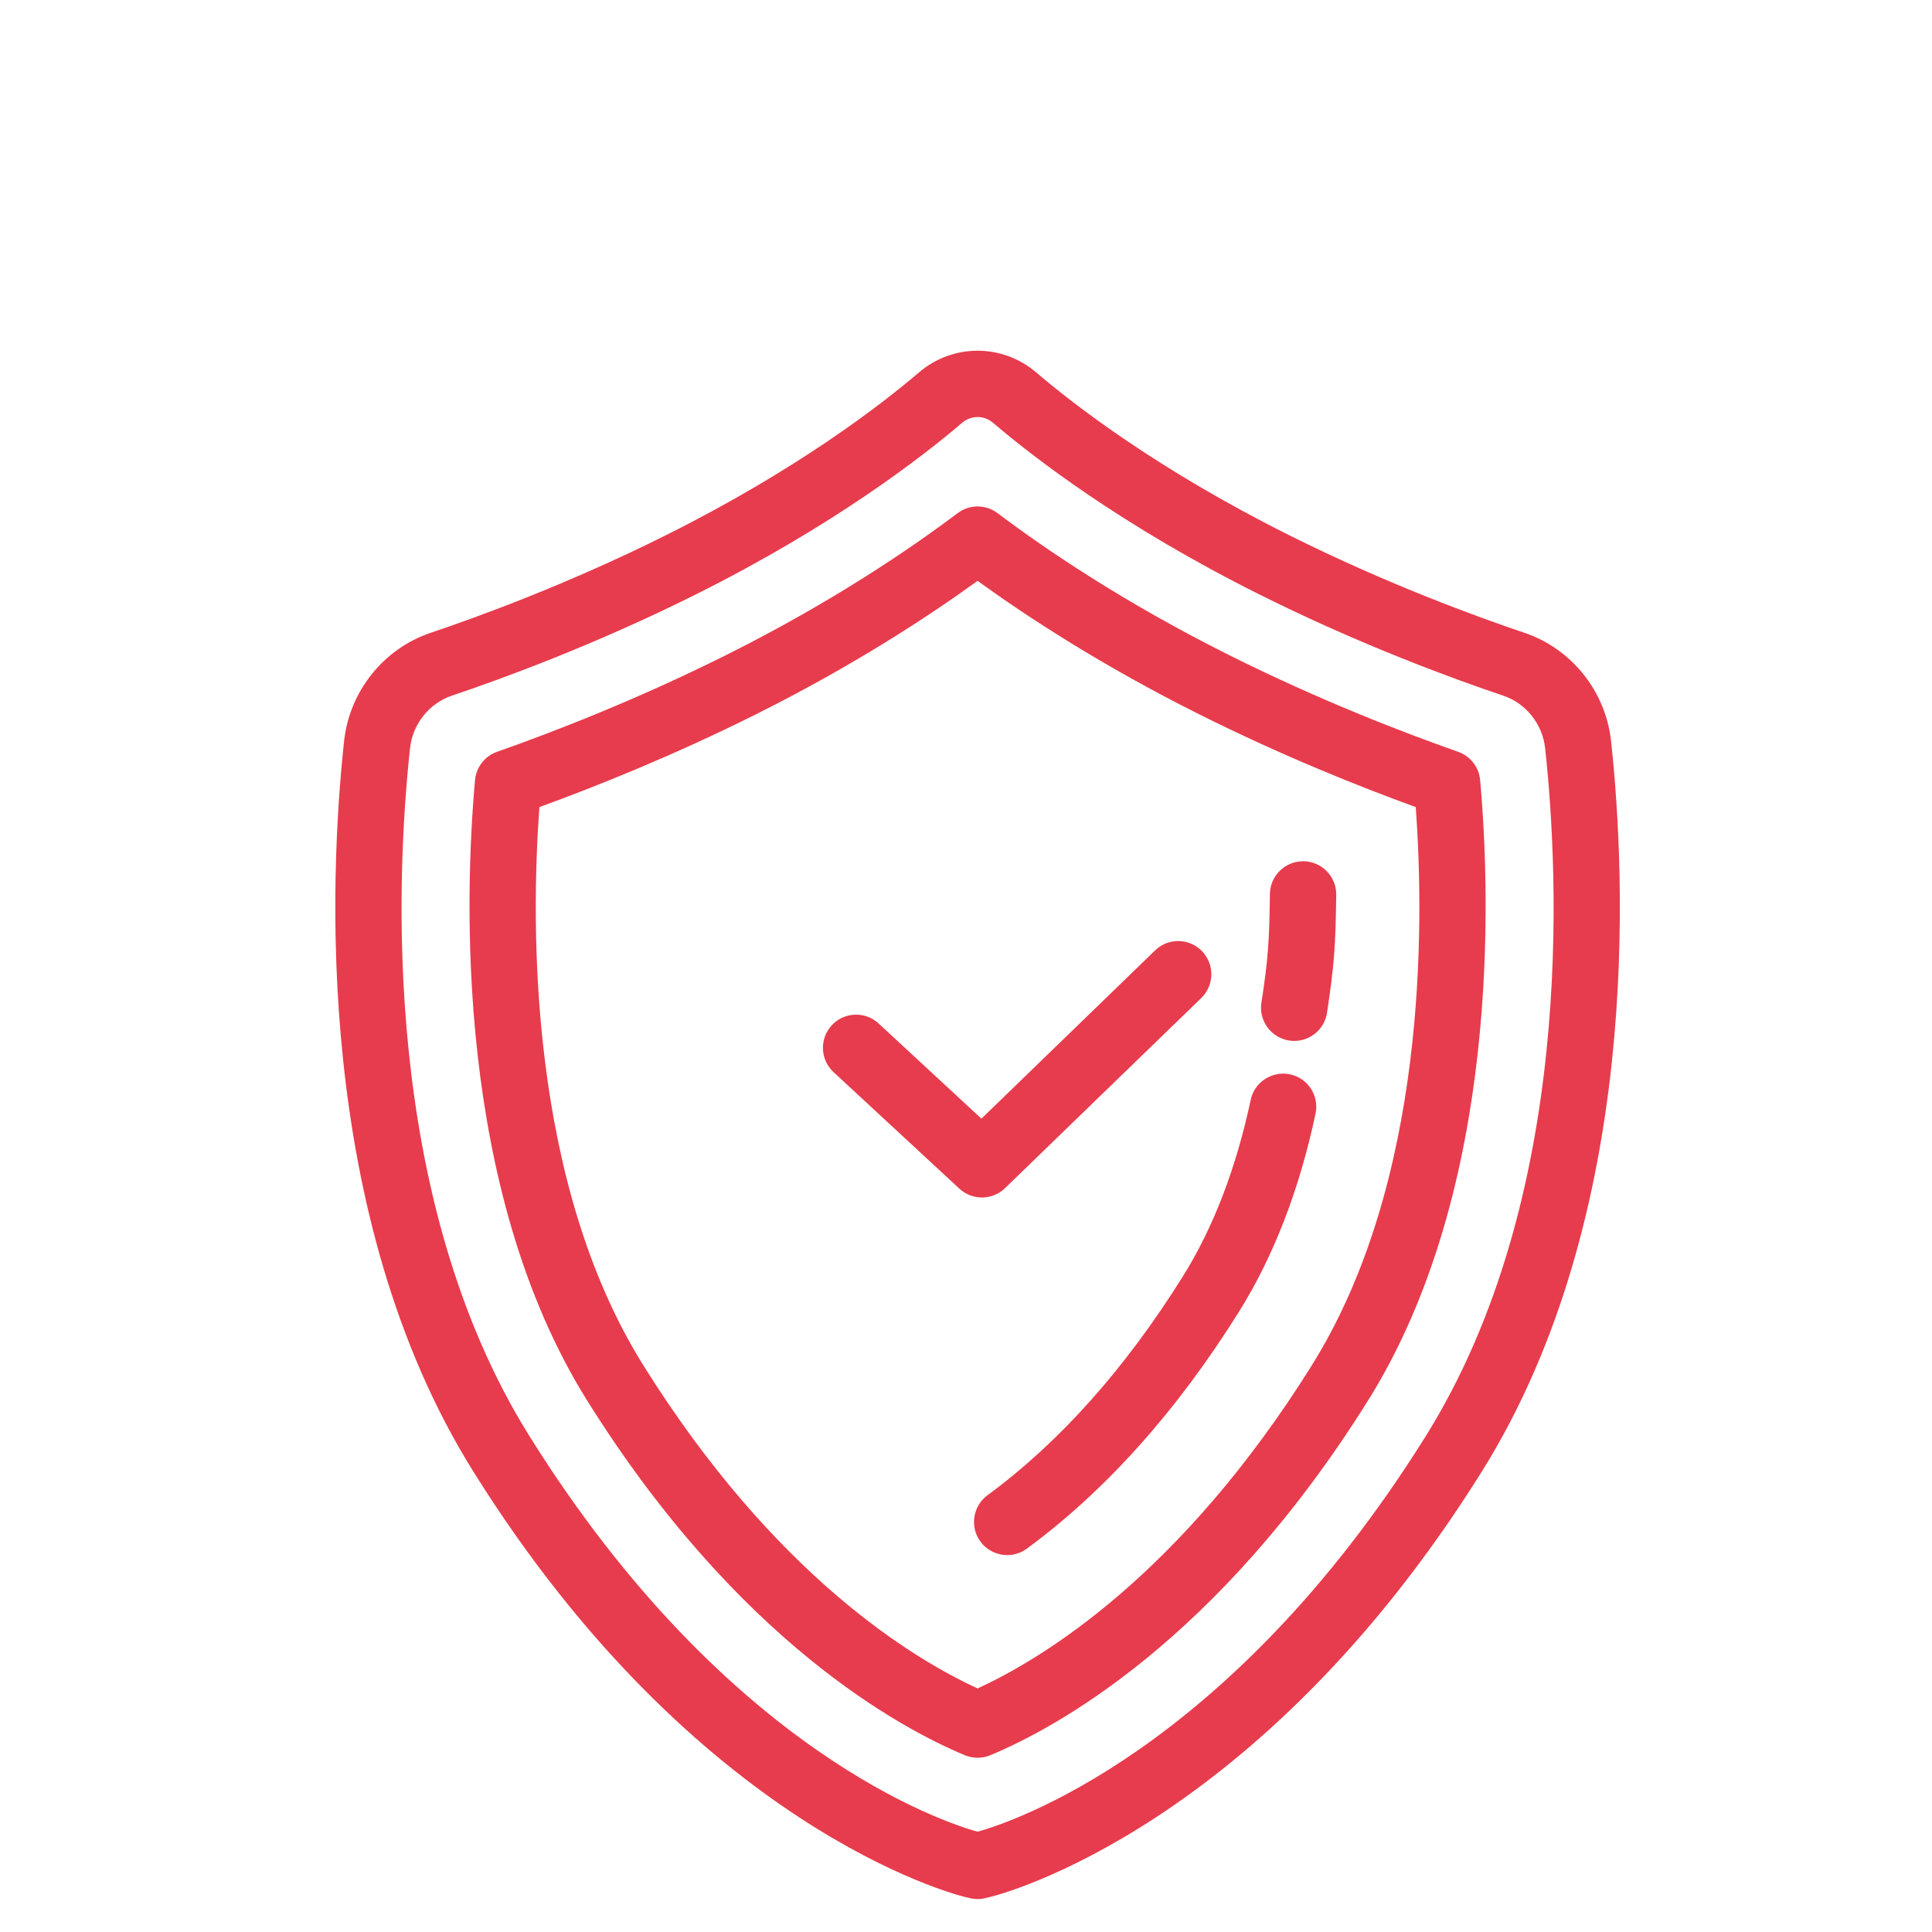
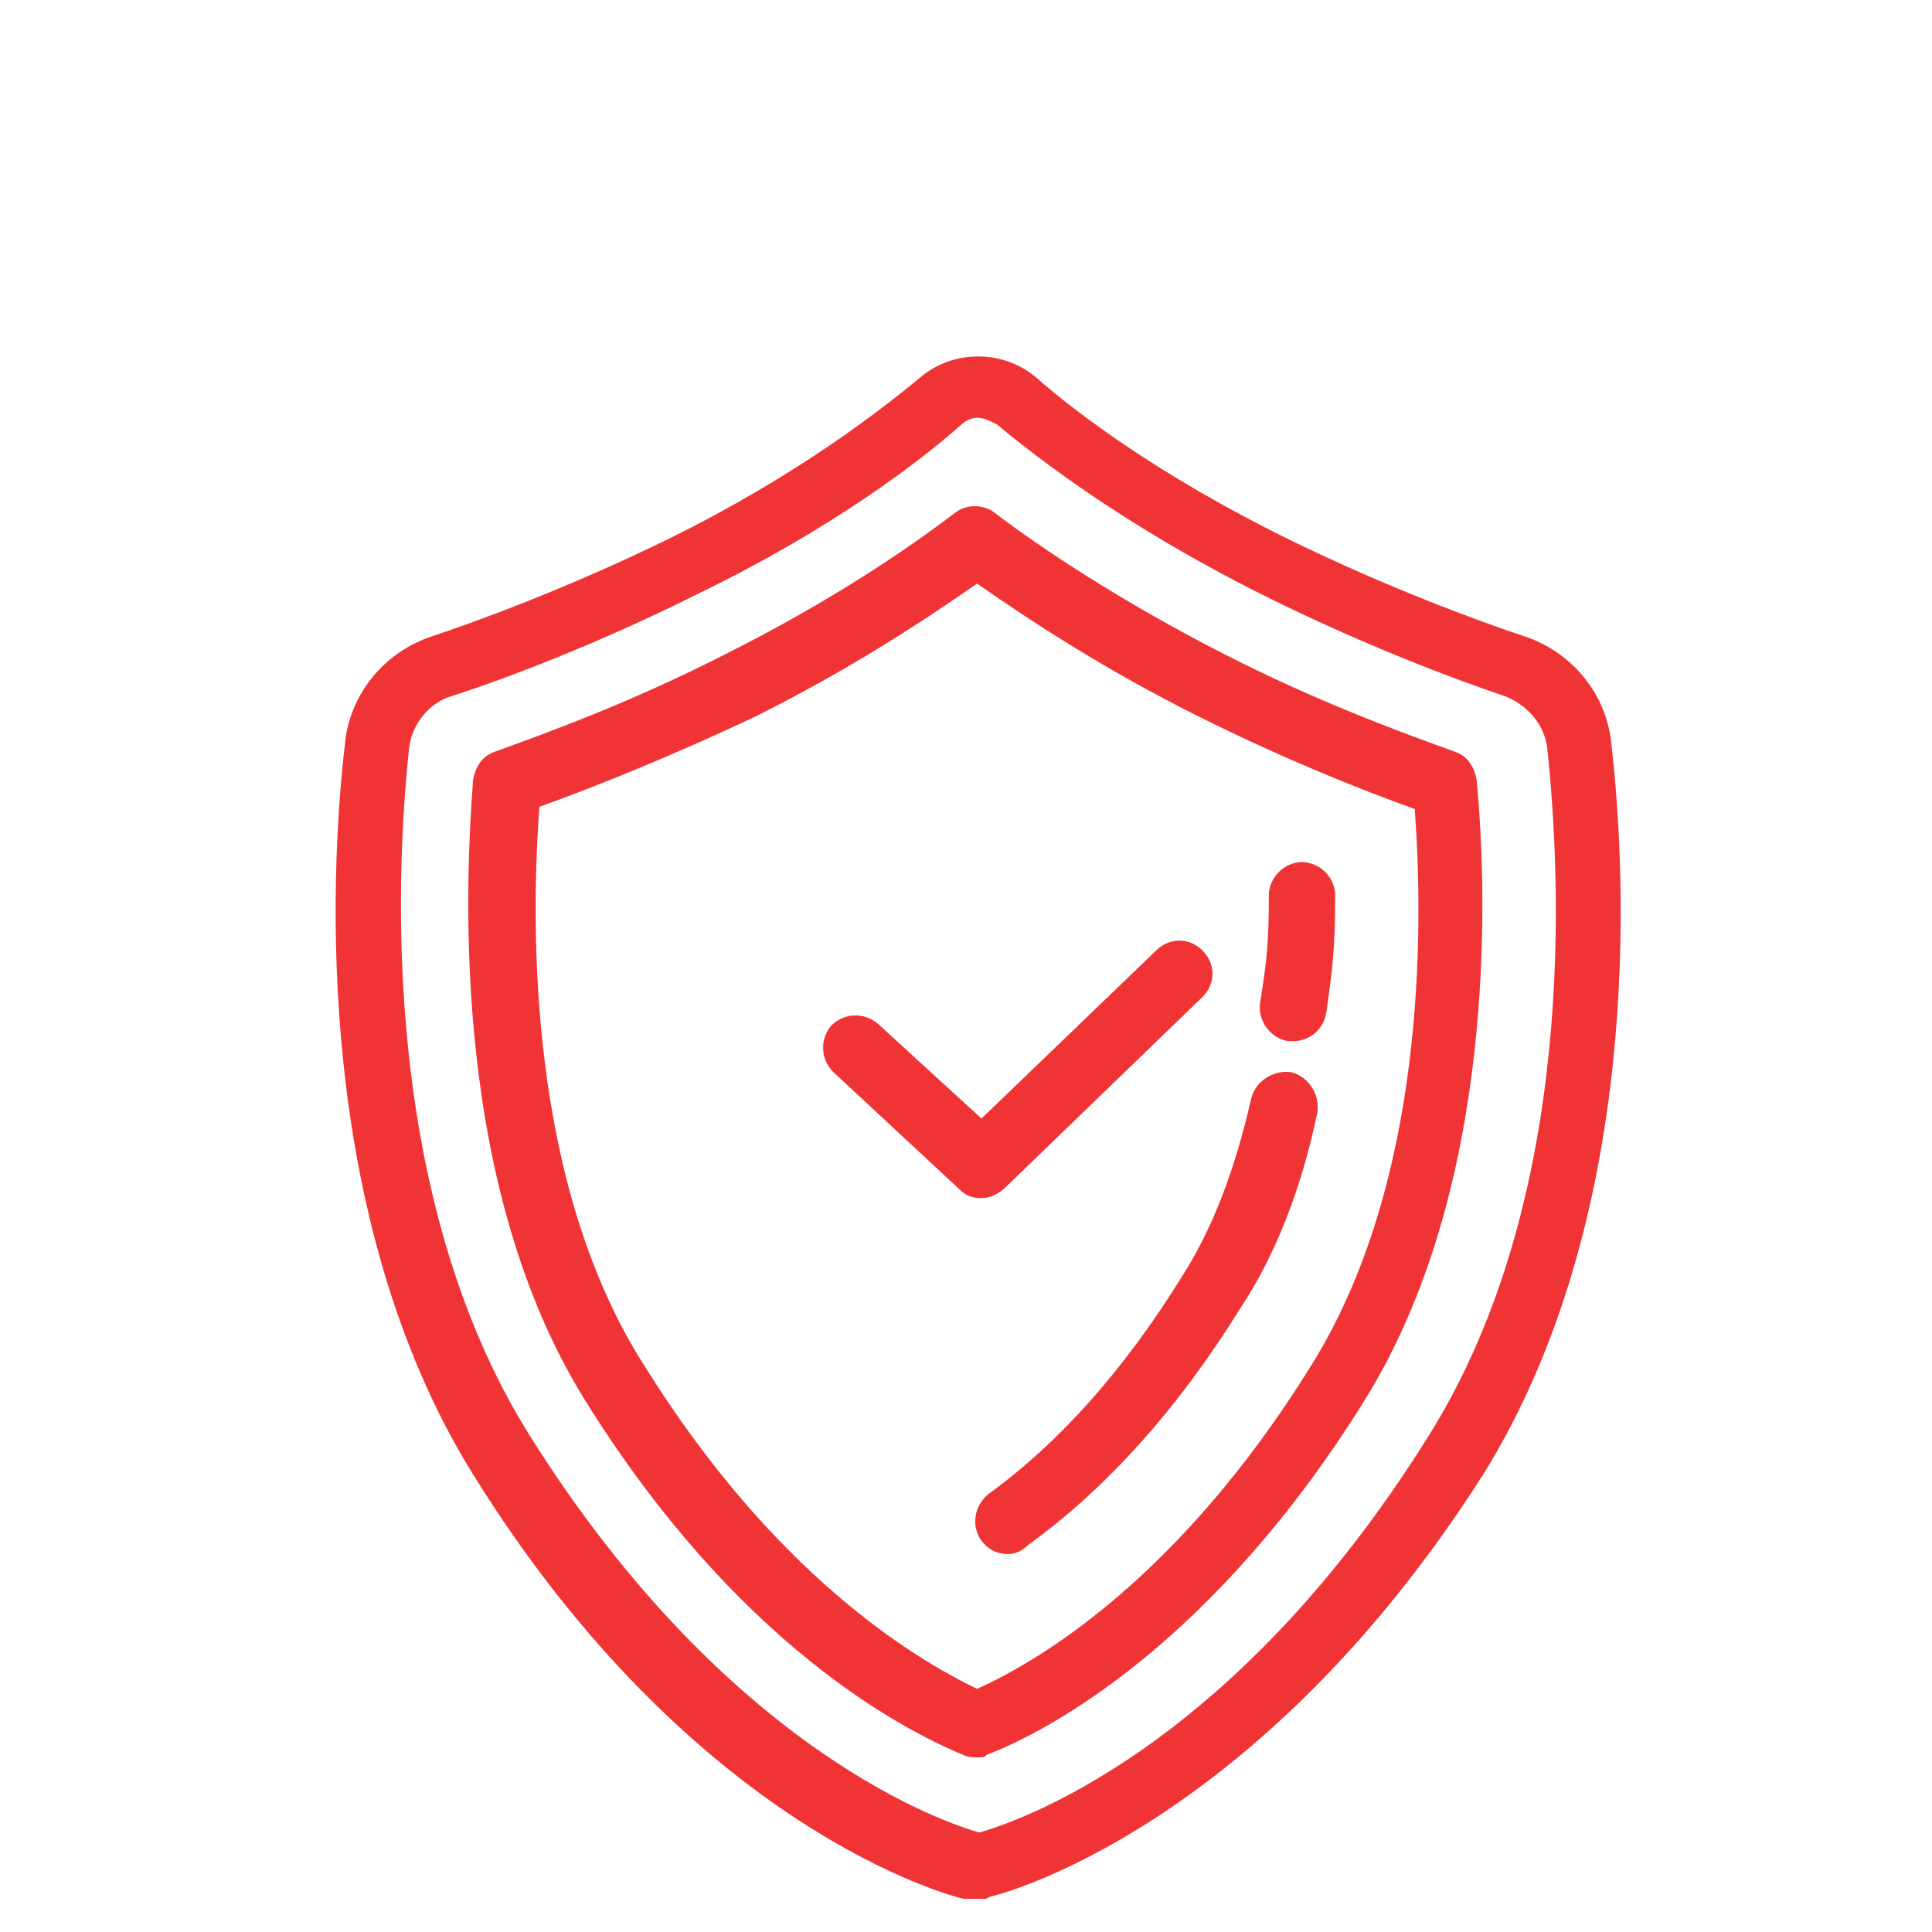
- <svg xmlns="http://www.w3.org/2000/svg" version="1.1" x="0px" y="0px" viewBox="0 0 87.383 87.383" enable-background="new 0 0 87.383 87.383" xml:space="preserve">
-   <g id="Calque_1">
+ <svg xmlns="http://www.w3.org/2000/svg" version="1.1" id="Calque_1" x="0px" y="0px" viewBox="0 0 87.4 87.4" style="enable-background:new 0 0 87.4 87.4;" xml:space="preserve">
+   <style type="text/css">
+ 	.st0{fill:#F03436;}
+ 	.st1{display:none;}
+ </style>
+   <g id="Calque_1_00000101099014792729149290000009814737097780453785_">
    <g>
      <g>
        <g>
-           <path fill="#E73C4D" d="M44.413,54.162c-0.365,0-0.731-0.133-1.02-0.399l-5.691-5.27      c-0.608-0.562-0.645-1.512-0.082-2.12c0.563-0.608,1.513-0.645,2.119-0.082l4.65,4.305      l7.855-7.61c0.596-0.577,1.544-0.562,2.121,0.034c0.576,0.595,0.562,1.544-0.033,2.121      l-8.876,8.599C45.166,54.021,44.79,54.162,44.413,54.162z" />
+           <path class="st0" d="M44.4,54.2c-0.4,0-0.7-0.1-1-0.4l-5.7-5.3c-0.6-0.6-0.6-1.5-0.1-2.1c0.6-0.6,1.5-0.6,2.1-0.1l4.7,4.3      l7.9-7.6c0.6-0.6,1.5-0.6,2.1,0c0.6,0.6,0.6,1.5,0,2.1l-8.9,8.6C45.2,54,44.8,54.2,44.4,54.2z" />
        </g>
      </g>
      <g>
-         <path fill="#E73C4D" d="M44.215,85.893c-0.118,0-0.236-0.014-0.353-0.042l-0.204-0.049     c-0.492-0.119-12.16-3.102-22.249-19.245c-7.25-11.6-6.503-26.971-5.846-33.042     c0.246-2.256,1.788-4.179,3.929-4.899c2.062-0.692,6.187-2.188,10.665-4.428     c5.889-2.944,9.673-5.863,11.404-7.341c1.537-1.312,3.769-1.313,5.308-0     c1.729,1.477,5.509,4.395,11.404,7.342c4.468,2.235,8.6,3.734,10.665,4.428     c2.141,0.721,3.683,2.643,3.929,4.898c0,0,0,0,0,0.001c0.658,6.069,1.406,21.438-5.846,33.042     C56.936,82.693,45.266,85.682,44.773,85.801l-0.208,0.05C44.45,85.879,44.333,85.893,44.215,85.893     z M44.216,18.862c-0.25,0-0.499,0.089-0.707,0.267c-1.835,1.567-5.836,4.656-12.01,7.743     c-4.642,2.321-8.916,3.871-11.051,4.588c-1.036,0.349-1.783,1.283-1.902,2.38     c-0.624,5.759-1.346,20.322,5.408,31.127c8.958,14.334,18.879,17.499,20.262,17.88     c1.372-0.379,11.302-3.546,20.262-17.879c6.755-10.809,6.032-25.37,5.407-31.129     c-0.12-1.096-0.867-2.03-1.903-2.378c-2.139-0.719-6.419-2.272-11.05-4.589     c-6.181-3.09-10.178-6.178-12.011-7.744C44.714,18.95,44.465,18.862,44.216,18.862z" />
+         <path class="st0" d="M44.2,85.9c-0.1,0-0.2,0-0.4,0l-0.2,0c-0.5-0.1-12.2-3.1-22.2-19.2c-7.2-11.6-6.5-27-5.8-33     c0.2-2.3,1.8-4.2,3.9-4.9c2.1-0.7,6.2-2.2,10.7-4.4c5.9-2.9,9.7-5.9,11.4-7.3c1.5-1.3,3.8-1.3,5.3,0c1.7,1.5,5.5,4.4,11.4,7.3     c4.5,2.2,8.6,3.7,10.7,4.4c2.1,0.7,3.7,2.6,3.9,4.9c0,0,0,0,0,0c0.7,6.1,1.4,21.4-5.8,33C56.9,82.7,45.3,85.7,44.8,85.8l-0.2,0.1     C44.5,85.9,44.3,85.9,44.2,85.9z M44.2,18.9c-0.2,0-0.5,0.1-0.7,0.3c-1.8,1.6-5.8,4.7-12,7.7c-4.6,2.3-8.9,3.9-11.1,4.6     c-1,0.3-1.8,1.3-1.9,2.4C17.9,39.6,17.2,54.2,24,65c9,14.3,18.9,17.5,20.3,17.9c1.4-0.4,11.3-3.5,20.3-17.9     c6.8-10.8,6-25.4,5.4-31.1c-0.1-1.1-0.9-2-1.9-2.4c-2.1-0.7-6.4-2.3-11-4.6c-6.2-3.1-10.2-6.2-12-7.7     C44.7,19,44.5,18.9,44.2,18.9z" />
      </g>
      <g>
-         <path fill="#E73C4D" d="M44.215,79.502c-0.195,0-0.391-0.038-0.575-0.115     c-2.865-1.189-10.266-5.134-17.086-16.045c-5.982-9.573-5.538-22.811-5.069-28.057     c0.053-0.586,0.442-1.087,0.997-1.282c2.47-0.868,6.277-2.334,10.39-4.39     c4.777-2.389,8.314-4.801,10.44-6.404c0.535-0.403,1.272-0.403,1.806,0     c2.129,1.604,5.668,4.017,10.443,6.405c4.119,2.06,7.923,3.523,10.388,4.389     c0.555,0.195,0.944,0.696,0.997,1.282c0.469,5.247,0.913,18.484-5.068,28.057c0,0,0,0-0.001,0     c-6.82,10.911-14.221,14.855-17.086,16.045C44.605,79.464,44.41,79.502,44.215,79.502z      M24.396,36.505c-0.396,5.451-0.474,16.965,4.702,25.248c5.937,9.497,12.195,13.273,15.117,14.613     c2.922-1.339,9.181-5.116,15.118-14.613h-0.001c5.176-8.282,5.098-19.796,4.702-25.248     c-2.523-0.916-6.04-2.319-9.815-4.207c-4.356-2.179-7.735-4.384-10.004-6.026     c-2.268,1.641-5.645,3.846-10.002,6.025C30.443,34.181,26.923,35.585,24.396,36.505z M60.605,62.547     h0.01H60.605z" />
+         <path class="st0" d="M44.2,79.5c-0.2,0-0.4,0-0.6-0.1c-2.9-1.2-10.3-5.1-17.1-16c-6-9.6-5.5-22.8-5.1-28.1c0.1-0.6,0.4-1.1,1-1.3     c2.5-0.9,6.3-2.3,10.4-4.4c4.8-2.4,8.3-4.8,10.4-6.4c0.5-0.4,1.3-0.4,1.8,0c2.1,1.6,5.7,4,10.4,6.4c4.1,2.1,7.9,3.5,10.4,4.4     c0.6,0.2,0.9,0.7,1,1.3c0.5,5.2,0.9,18.5-5.1,28.1c0,0,0,0,0,0c-6.8,10.9-14.2,14.9-17.1,16C44.6,79.5,44.4,79.5,44.2,79.5z      M24.4,36.5c-0.4,5.5-0.5,17,4.7,25.2C35,71.2,41.3,75,44.2,76.4c2.9-1.3,9.2-5.1,15.1-14.6h0c5.2-8.3,5.1-19.8,4.7-25.2     c-2.5-0.9-6-2.3-9.8-4.2c-4.4-2.2-7.7-4.4-10-6c-2.3,1.6-5.6,3.8-10,6C30.4,34.2,26.9,35.6,24.4,36.5z M60.6,62.5L60.6,62.5     L60.6,62.5z" />
      </g>
      <g>
-         <path fill="#E73C4D" d="M45.555,70.336c-0.461,0-0.916-0.212-1.21-0.612     c-0.49-0.667-0.347-1.606,0.32-2.097c3.252-2.389,6.225-5.72,8.837-9.9     c1.375-2.199,2.406-4.884,3.066-7.981c0.172-0.812,0.979-1.324,1.779-1.155     c0.811,0.173,1.327,0.97,1.154,1.78c-0.732,3.44-1.896,6.45-3.456,8.946     c-2.813,4.504-6.045,8.113-9.604,10.729C46.175,70.241,45.863,70.336,45.555,70.336z" />
+         <path class="st0" d="M45.6,70.3c-0.5,0-0.9-0.2-1.2-0.6c-0.5-0.7-0.3-1.6,0.3-2.1c3.3-2.4,6.2-5.7,8.8-9.9c1.4-2.2,2.4-4.9,3.1-8     c0.2-0.8,1-1.3,1.8-1.2c0.8,0.2,1.3,1,1.2,1.8c-0.7,3.4-1.9,6.5-3.5,8.9c-2.8,4.5-6,8.1-9.6,10.7C46.2,70.2,45.9,70.3,45.6,70.3z     " />
      </g>
      <g>
-         <path fill="#E73C4D" d="M58.539,47.08c-0.075,0-0.151-0.005-0.228-0.017     c-0.819-0.125-1.382-0.89-1.258-1.708c0.297-1.945,0.357-2.727,0.384-4.919     c0.01-0.822,0.68-1.482,1.5-1.482c0.006,0,0.012,0,0.019,0c0.828,0.01,1.491,0.69,1.481,1.518     c-0.028,2.342-0.099,3.24-0.417,5.334C59.907,46.548,59.268,47.08,58.539,47.08z" />
+         <path class="st0" d="M58.5,47.1c-0.1,0-0.2,0-0.2,0c-0.8-0.1-1.4-0.9-1.3-1.7c0.3-1.9,0.4-2.7,0.4-4.9c0-0.8,0.7-1.5,1.5-1.5     c0,0,0,0,0,0c0.8,0,1.5,0.7,1.5,1.5c0,2.3-0.1,3.2-0.4,5.3C59.9,46.5,59.3,47.1,58.5,47.1z" />
      </g>
    </g>
  </g>
-   <g id="grille_page_entiere" display="none">
+   <g id="grille_page_entiere" class="st1">
</g>
  <g id="grille">
</g>
</svg>
